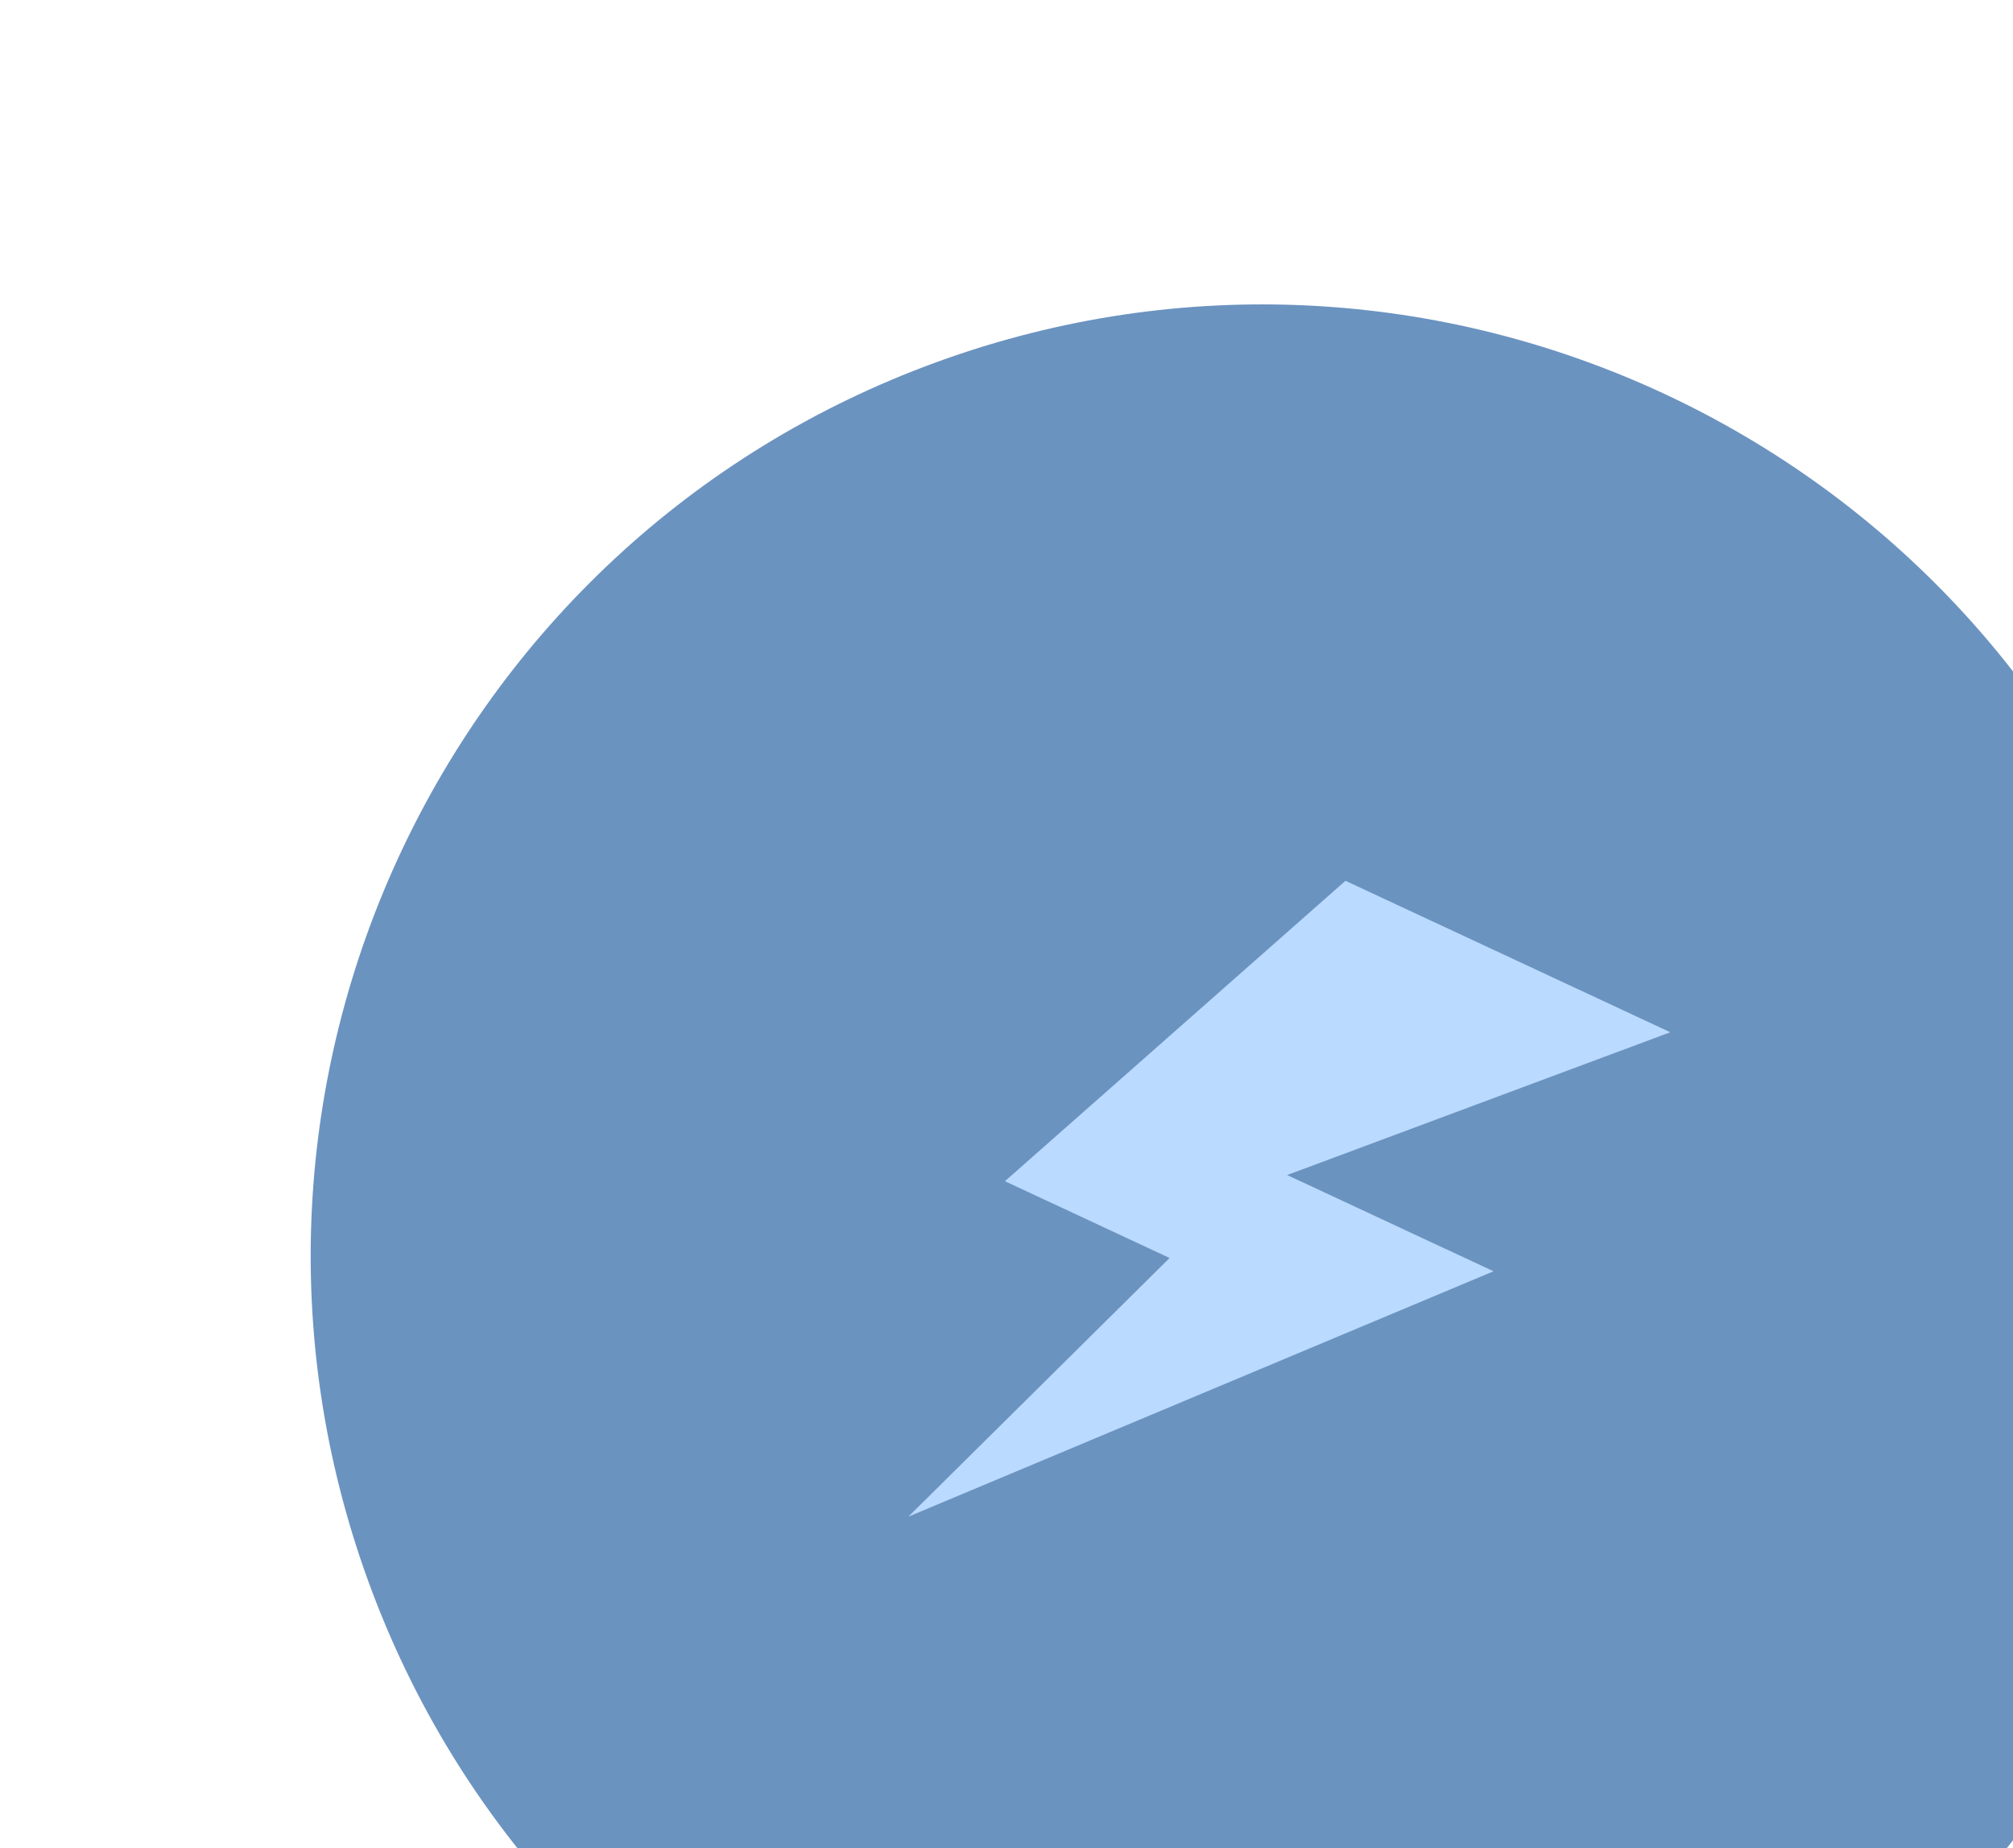
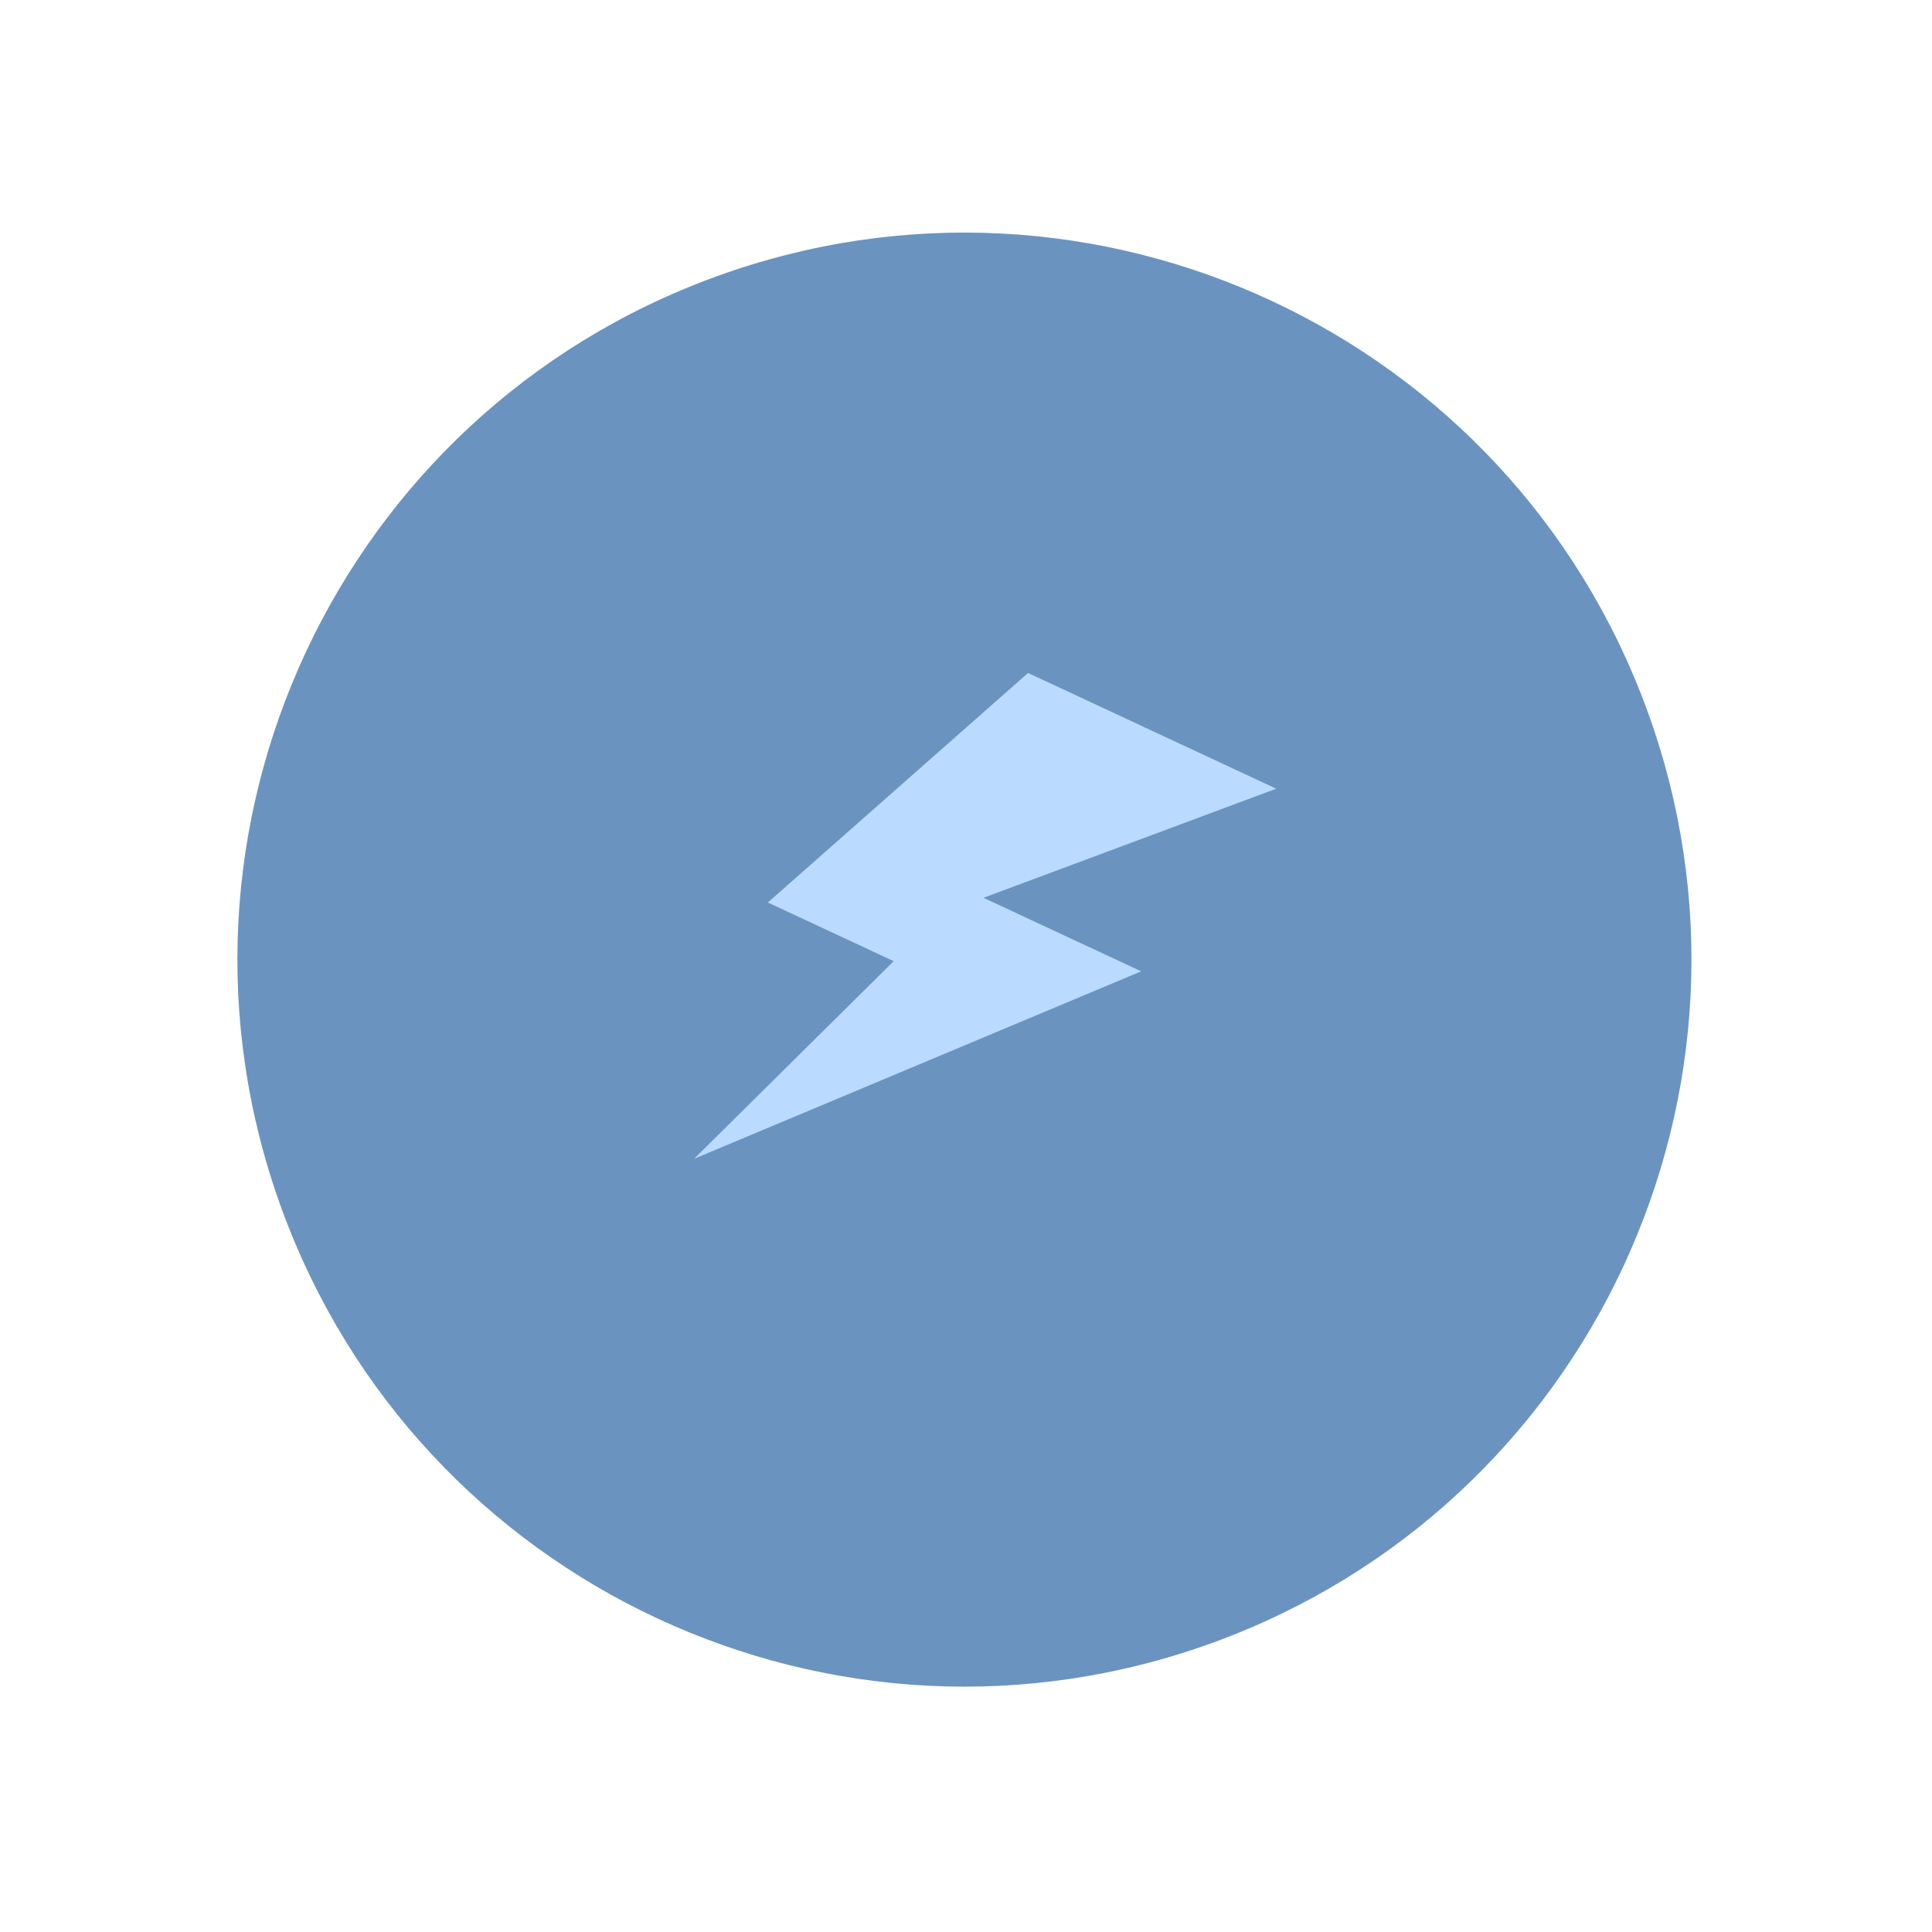
- <svg xmlns="http://www.w3.org/2000/svg" width="328" height="301" viewBox="0 0 328 301" fill="none">
+ <svg xmlns="http://www.w3.org/2000/svg" width="412" height="412" viewBox="0 0 412 412" fill="none">
  <path d="M351.318 151.626C380.596 232.068 339.12 321.013 258.679 350.292C178.237 379.57 89.291 338.094 60.013 257.652C30.735 177.211 72.211 88.265 152.652 58.987C233.094 29.709 322.039 71.184 351.318 151.626Z" fill="#6B93C0" />
-   <path d="M272.159 168.19L219.232 143.51L163.745 192.459L190.573 204.969L148.012 247.118L243.358 207.136L209.732 191.456L272.159 168.19Z" fill="#BADAFF" />
+   <path d="M272.16 168.19L219.232 143.51L163.746 192.459L190.574 204.969L148.012 247.118L243.358 207.136L209.732 191.456L272.16 168.19Z" fill="#BADAFF" />
</svg>
